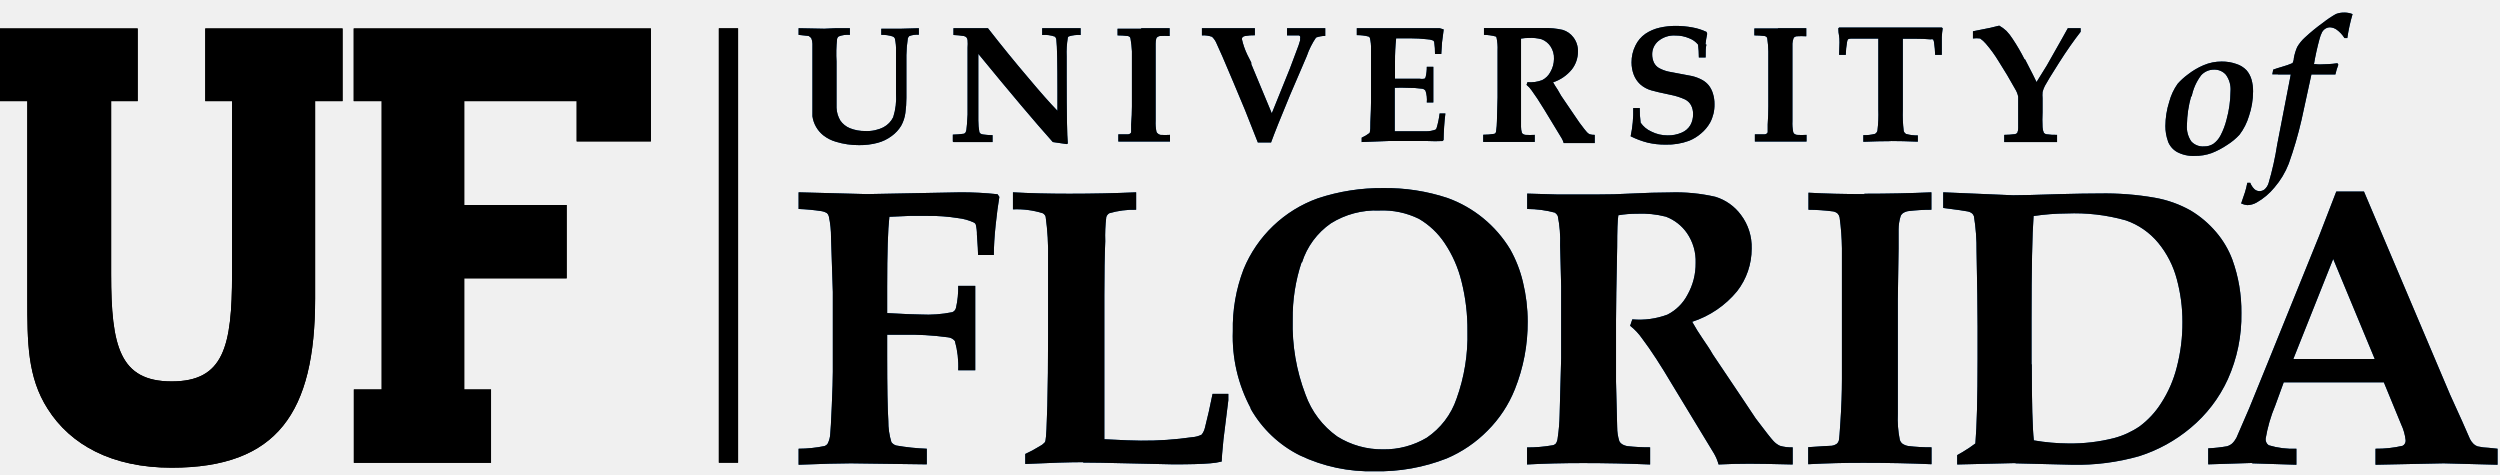
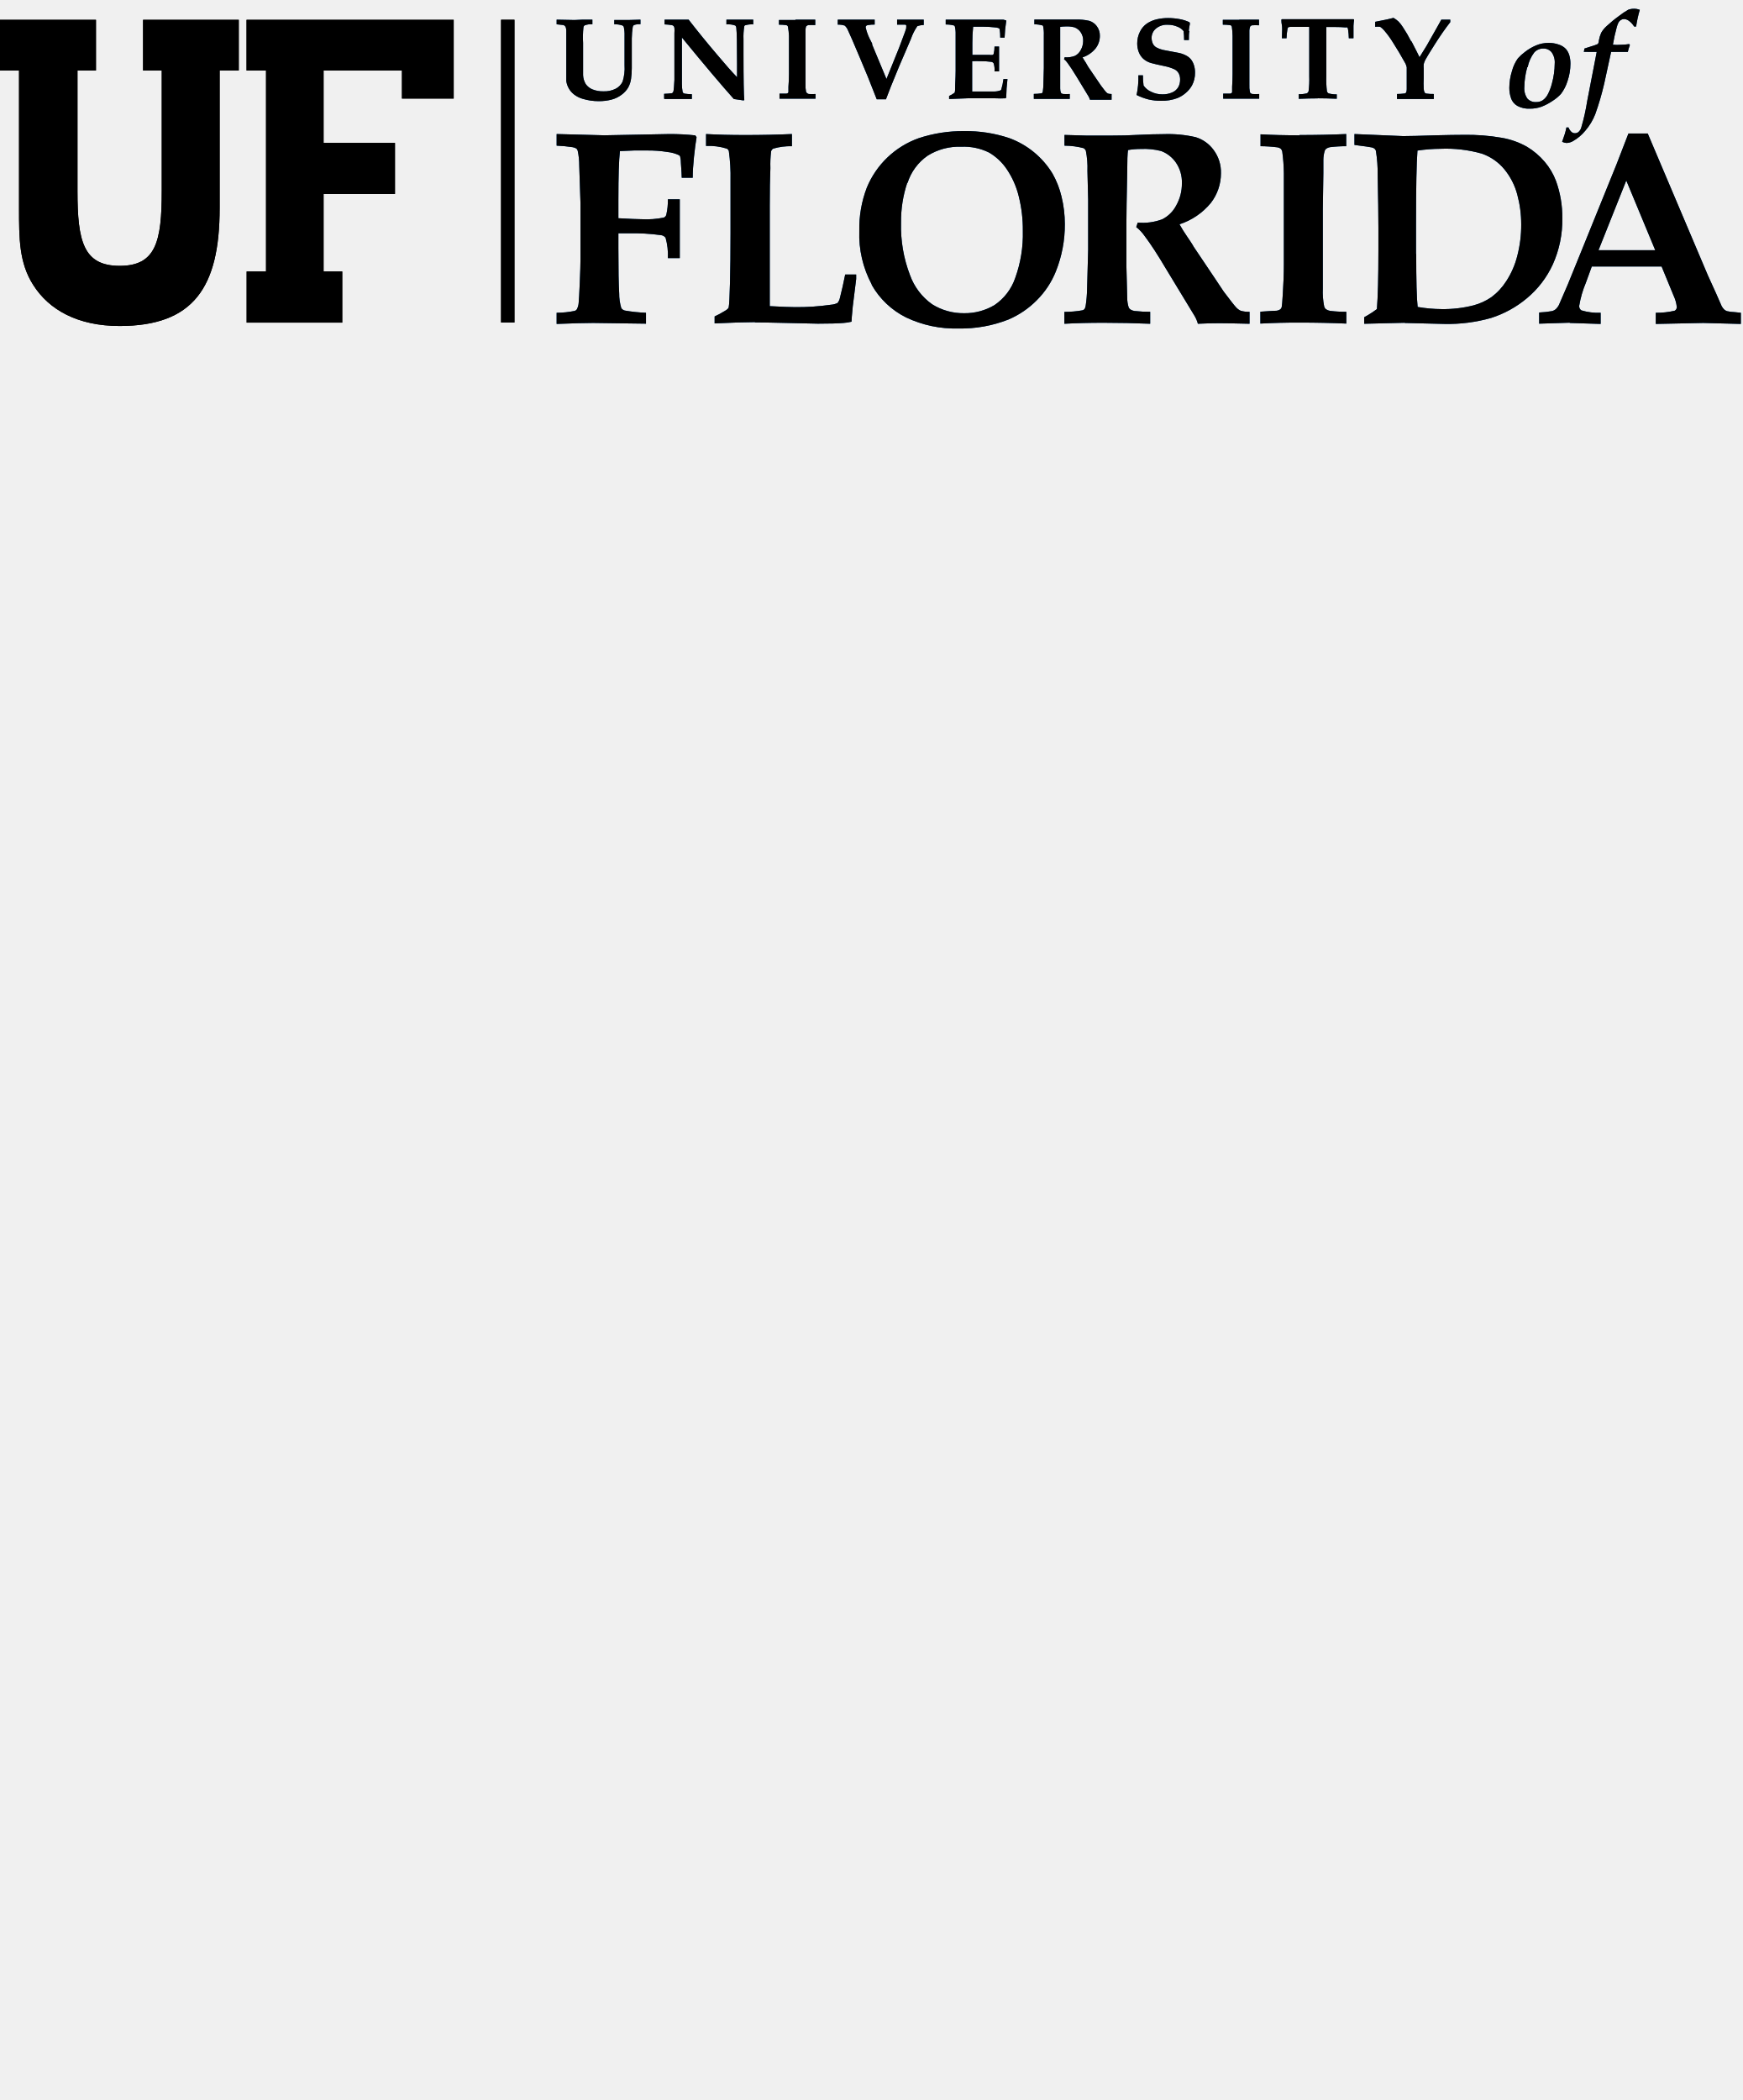
- <svg xmlns="http://www.w3.org/2000/svg" height="37" width="195">
-   <g fill="none" fill-rule="evenodd">
+ <svg xmlns="http://www.w3.org/2000/svg" color="white" height="235" width="195">
+   <g fill="white" fill-rule="evenodd">
    <path d="M56.07 2.21v33.88h1.5V2.21z" fill="#000" />
    <path d="M169.09 11c.13.358.38.659.71.85.424.226.9.333 1.38.31a3.74 3.74 0 0 0 1.33-.22 6.17 6.17 0 0 0 1.23-.65 4.69 4.69 0 0 0 .94-.78 4.59 4.59 0 0 0 .74-1.46 6 6 0 0 0 .32-1.91 3.3 3.3 0 0 0-.12-.93 1.93 1.93 0 0 0-.39-.73 1.87 1.87 0 0 0-.79-.49 3.32 3.32 0 0 0-1.15-.19 3.56 3.56 0 0 0-1.42.29 5.47 5.47 0 0 0-1.23.73 5.18 5.18 0 0 0-.78.71 4.33 4.33 0 0 0-.66 1.41 6.36 6.36 0 0 0-.3 1.89 3.43 3.43 0 0 0 .2 1.18zm1.86-3.47a4 4 0 0 1 .74-1.66 1.34 1.34 0 0 1 1-.44 1.18 1.18 0 0 1 .93.4c.27.373.399.83.36 1.29a8.62 8.62 0 0 1-.31 2.21 5.51 5.51 0 0 1-.47 1.24 1.84 1.84 0 0 1-.56.65 1.28 1.28 0 0 1-.72.2 1.22 1.22 0 0 1-1-.39 2 2 0 0 1-.34-1.29 8.71 8.71 0 0 1 .33-2.23zm6.73-1.72h1l-1.06 5.47a23 23 0 0 1-.67 3 1.06 1.06 0 0 1-.31.49.64.64 0 0 1-.39.14.6.6 0 0 1-.4-.15 1.39 1.39 0 0 1-.33-.5h-.23c-.05.26-.11.51-.18.73s-.17.51-.3.88c.151.07.314.114.48.13.253-.006.5-.075.72-.2a4.94 4.94 0 0 0 1.4-1.18 6.38 6.38 0 0 0 1.11-1.85c.4-1.12.734-2.261 1-3.42l.77-3.54h1.87a4.7 4.7 0 0 1 .23-.76l-.07-.12a6.38 6.38 0 0 1-.71.07c-.527.033-.86.033-1 0h-.12a20.22 20.22 0 0 1 .43-1.95 2.67 2.67 0 0 1 .2-.54.75.75 0 0 1 .27-.28.67.67 0 0 1 .35-.1 1 1 0 0 1 .53.19c.24.176.444.396.6.65h.22a13.43 13.43 0 0 1 .41-1.87 1.68 1.68 0 0 0-.6-.12 1.8 1.8 0 0 0-.69.11 7.53 7.53 0 0 0-1 .67 14.67 14.67 0 0 0-1.42 1.16 3.1 3.1 0 0 0-.61.75 3.86 3.86 0 0 0-.26.86c0 .19-.07.31-.1.39a5.66 5.66 0 0 1-.79.28c-.32.093-.56.17-.72.23l-.07.37h.44zM76.07 22.3h-1.33a7.08 7.08 0 0 1-.17 1.7.47.47 0 0 1-.29.35 9.82 9.82 0 0 1-2.47.18c-.453 0-1.323-.037-2.61-.11v-2.08c0-2.62.057-4.43.17-5.43l1.59-.07h1.43a13.64 13.64 0 0 1 2.32.17 4 4 0 0 1 1.26.35.29.29 0 0 1 .14.15c.063.262.094.53.09.8.06.813.09 1.34.09 1.58h1.23c0-.667.047-1.443.14-2.33s.19-1.62.29-2.2l-.14-.21a26.18 26.18 0 0 0-2.9-.15l-7.28.14-5.34-.14v1.3c.6.023 1.197.08 1.79.17.153.024.299.078.43.16a.49.49 0 0 1 .14.25 7.61 7.61 0 0 1 .17 1.65c.093 2.667.14 4.08.14 4.24V29c0 .533-.027 1.413-.08 2.64s-.093 1.957-.12 2.19a1.87 1.87 0 0 1-.21.79.47.47 0 0 1-.23.17 10.22 10.22 0 0 1-2.03.21v1.25c1.86-.073 3.22-.11 4.08-.11l5.92.08V35a17.42 17.42 0 0 1-2.38-.25.71.71 0 0 1-.38-.26 5.51 5.51 0 0 1-.24-1.67c-.06-.96-.09-2.627-.09-5v-1.71h1.21c1.18-.026 2.36.04 3.53.2a.76.76 0 0 1 .54.29 7.18 7.18 0 0 1 .26 2.28h1.33zm8.42 13.78c.667 0 1.827.02 3.48.06l3.56.08c1.293 0 2.247-.027 2.86-.08a5.15 5.15 0 0 0 .9-.14c0-.193.047-.767.14-1.72l.38-3.06v-.5h-1.23c-.193.973-.39 1.847-.59 2.62a1.39 1.39 0 0 1-.26.56 1.88 1.88 0 0 1-.74.2 26.43 26.43 0 0 1-4 .27c-.507 0-1.457-.037-2.85-.11v-2.58-4.29-4.37c0-1.693.023-3.097.07-4.21a12.27 12.27 0 0 1 .08-1.88.53.53 0 0 1 .24-.3 6.89 6.89 0 0 1 2.09-.27V15c-1.647.073-3.387.11-5.22.11-1.647 0-3.11-.037-4.39-.11v1.33a6.79 6.79 0 0 1 2.32.3.47.47 0 0 1 .23.27c.15 1.08.214 2.17.19 3.26v5.91c0 2.173-.02 4.033-.06 5.58s-.087 2.447-.14 2.7a.36.36 0 0 1-.07.17 1.44 1.44 0 0 1-.41.3 9.88 9.88 0 0 1-1.1.59v.78c2-.093 3.503-.14 4.51-.14zm13.06-4.2a9.06 9.06 0 0 0 3.84 3.64 12.82 12.82 0 0 0 5.85 1.24 14.54 14.54 0 0 0 5.6-1 9.93 9.93 0 0 0 3.19-2.17 9.58 9.58 0 0 0 2.13-3.23 14 14 0 0 0 1-5.28 13 13 0 0 0-.37-3.08 9.81 9.81 0 0 0-1-2.56 9.47 9.47 0 0 0-4.89-4 15.28 15.28 0 0 0-5-.77 15.71 15.71 0 0 0-5.11.8A9.85 9.85 0 0 0 97 21a12.76 12.76 0 0 0-.84 4.83 11.82 11.82 0 0 0 1.39 6zm4-11.39a5.87 5.87 0 0 1 2.26-3.07 6.61 6.61 0 0 1 3.76-1 6.4 6.4 0 0 1 3.11.65 6.12 6.12 0 0 1 2 1.89 9.34 9.34 0 0 1 1.32 3 15.25 15.25 0 0 1 .46 3.88 14.37 14.37 0 0 1-.85 5.26 6 6 0 0 1-2.32 3.04 6.47 6.47 0 0 1-3.41.91 6.56 6.56 0 0 1-3.57-1 6.82 6.82 0 0 1-2.48-3.27 15.21 15.21 0 0 1-1-5.85 13.66 13.66 0 0 1 .7-4.49zm19.74-3.89a.57.57 0 0 1 .22.26 9.7 9.7 0 0 1 .18 2.27l.08 3.2v5.62l-.12 4.42a14.11 14.11 0 0 1-.15 1.79 1 1 0 0 1-.13.42.46.46 0 0 1-.26.15 11.4 11.4 0 0 1-2 .17v1.33c1.333-.073 2.79-.11 4.37-.11 1.767 0 3.51.037 5.23.11v-1.34a15.11 15.11 0 0 1-1.76-.09 1.18 1.18 0 0 1-.44-.16.62.62 0 0 1-.2-.22 3.58 3.58 0 0 1-.17-1.1c0-.28-.03-1.46-.09-3.54v-4.81c0-.96.03-2.867.09-5.72 0-1.273.03-2.093.09-2.46a8.54 8.54 0 0 1 1.44-.12 7.7 7.7 0 0 1 2.27.23 3.52 3.52 0 0 1 1.65 1.29c.466.682.7 1.495.67 2.32a4.93 4.93 0 0 1-.64 2.49 3.59 3.59 0 0 1-1.56 1.54 6.24 6.24 0 0 1-2.74.37l-.17.5c.362.284.679.621.94 1 .667.88 1.453 2.087 2.36 3.62l3.24 5.34c.157.27.278.559.36.86.8-.04 1.603-.06 2.41-.06.667 0 1.79.02 3.37.06v-1.34a3 3 0 0 1-1-.12 1.6 1.6 0 0 1-.5-.37c-.173-.18-.637-.77-1.39-1.77l-1-1.5-2.35-3.5-.17-.29c-.06-.1-.24-.38-.57-.86s-.61-.93-.86-1.38a7.56 7.56 0 0 0 3.5-2.38 5.39 5.39 0 0 0 1.14-3.33 4.15 4.15 0 0 0-.83-2.62 3.88 3.88 0 0 0-2-1.42 13.78 13.78 0 0 0-3.56-.34c-.82 0-1.853.03-3.1.09-.76.047-1.667.07-2.72.07h-2.88l-2.42-.07v1.2a8.55 8.55 0 0 1 2.22.3zm24.15-1.46c-1.647 0-3.107-.037-4.38-.11v1.33a16 16 0 0 1 1.92.13.75.75 0 0 1 .36.17.66.66 0 0 1 .15.3c.11.799.17 1.604.18 2.41v10.21c0 1.033-.04 2.153-.12 3.36-.05.83-.09 1.3-.12 1.42a.49.49 0 0 1-.14.24.9.9 0 0 1-.43.17c-.16 0-.767.037-1.82.11v1.33a76.478 76.478 0 0 1 4.35-.11c1.873 0 3.63.037 5.27.11v-1.32a14.41 14.41 0 0 1-1.81-.1 1.15 1.15 0 0 1-.46-.18.61.61 0 0 1-.21-.33 8.27 8.27 0 0 1-.15-2v-8.9c0-.193.02-1.527.06-4v-1.49a3.57 3.57 0 0 1 .15-1 .5.5 0 0 1 .17-.25 1.06 1.06 0 0 1 .41-.17 14.82 14.82 0 0 1 1.83-.11V15c-1.647.073-3.393.11-5.24.11zm11.71 21l4.49.11a17.7 17.7 0 0 0 5.22-.67 11.79 11.79 0 0 0 4-2.2 10.73 10.73 0 0 0 2.91-3.8 12.09 12.09 0 0 0 1.06-5.16 11.87 11.87 0 0 0-.71-4.18 7.21 7.21 0 0 0-1.25-2.12 8 8 0 0 0-2-1.7 8.78 8.78 0 0 0-2.81-1 22.57 22.57 0 0 0-4.29-.33c-.78 0-1.813.017-3.1.05-1.787.06-3.003.09-3.65.09l-5.45-.23v1.22c1.093.14 1.727.23 1.9.27a.77.77 0 0 1 .38.18.53.53 0 0 1 .12.21c.145.903.212 1.816.2 2.73.053 2.573.08 4.527.08 5.86V28c0 3.04-.057 5.237-.17 6.59-.32.243-.654.466-1 .67l-.42.24v.73l4.58-.11zm1.31-7.71v-3.5c0-3.96.053-6.653.16-8.08a18.17 18.17 0 0 1 2.57-.2 14.71 14.71 0 0 1 4.63.54 5.69 5.69 0 0 1 2.53 1.76 7.46 7.46 0 0 1 1.44 2.82 12.69 12.69 0 0 1 .44 3.34 13.59 13.59 0 0 1-.44 3.53 9.34 9.34 0 0 1-1.23 2.82 6.77 6.77 0 0 1-1.66 1.79 6.49 6.49 0 0 1-2 .92 13.63 13.63 0 0 1-3.57.42 16.32 16.32 0 0 1-2.69-.24c-.107-.96-.16-2.94-.16-5.94zm17.17 7.71l3.49.11V35a6.49 6.49 0 0 1-2.16-.27.56.56 0 0 1-.24-.51c.148-.89.4-1.759.75-2.59l.66-1.81h7.81l1.35 3.28c.185.391.303.81.35 1.24a.45.45 0 0 1-.23.43 8.8 8.8 0 0 1-2.12.23v1.25l5.31-.11 4.21.11V35l-.67-.07a4.7 4.7 0 0 1-.88-.11.9.9 0 0 1-.31-.18 1.46 1.46 0 0 1-.29-.39l-.61-1.39-.94-2.07-6.72-15.85h-2.16l-1.33 3.44-3.95 9.75a548.915 548.915 0 0 1-1.51 3.71 257.941 257.941 0 0 1-1 2.31 1.74 1.74 0 0 1-.34.45 1.08 1.08 0 0 1-.4.21c-.483.085-.97.138-1.46.16v1.25l3.47-.11zm6.36-15.94l3.24 7.8h-6.35l3.12-7.83zM63.08 2.81a.51.51 0 0 1 .21.19c.05.131.077.27.08.41v5.66a2.32 2.32 0 0 0 .84 1.48 2.9 2.9 0 0 0 1 .51 6.06 6.06 0 0 0 1.8.26 5.37 5.37 0 0 0 1.45-.18 3.22 3.22 0 0 0 1.09-.53 2.71 2.71 0 0 0 .74-.8 2.81 2.81 0 0 0 .33-1 8.8 8.8 0 0 0 .08-1.18V6.1 4.3a9.37 9.37 0 0 1 .11-1.3.36.36 0 0 1 .12-.19 1.74 1.74 0 0 1 .74-.1V2.2l-1.38.04h-1.55v.48a2.57 2.57 0 0 1 .91.13.3.3 0 0 1 .15.15c.073.328.103.664.09 1v3.3a5 5 0 0 1-.22 1.84 1.75 1.75 0 0 1-.75.78 2.81 2.81 0 0 1-1.41.3 3.08 3.08 0 0 1-1.22-.22 1.69 1.69 0 0 1-.74-.59 2.09 2.09 0 0 1-.3-1V4.8a10.45 10.45 0 0 1 .04-1.74.31.31 0 0 1 .13-.22 1.93 1.93 0 0 1 .87-.12V2.2h-1.12l-.88.04-2-.04v.52l.83.09zm11.29 8.27h3.05v-.54h-.13a5.58 5.58 0 0 1-.6-.05.44.44 0 0 1-.21-.07.26.26 0 0 1-.09-.12 5 5 0 0 1-.08-.9V4.2c2.507 3.06 4.443 5.353 5.81 6.88l1.09.16.08-.05c-.06-.6-.09-2.307-.09-5.12V4.4a7.06 7.06 0 0 1 .09-1.46.16.16 0 0 1 .07-.1c.3-.094.616-.132.93-.11V2.2h-3v.53c.339-.03.68.015 1 .13a.45.45 0 0 1 .11.31c.053.4.08 1.733.08 4v1.47c-.587-.607-1.327-1.443-2.22-2.51a110.922 110.922 0 0 1-3.2-3.93h-2.69v.53c.271.01.542.036.81.08a.41.41 0 0 1 .2.1.47.47 0 0 1 .09.21c.016.2.016.4 0 .6V8.94c-.033.62-.063 1.01-.09 1.17a.56.56 0 0 1-.08.24.28.28 0 0 1-.12.08 7 7 0 0 1-.86.07v.54zM89 2.24h-1.83v.52c.267 0 .535.017.8.05a.31.31 0 0 1 .15.07.27.27 0 0 1 .06.13c.057.327.094.658.11.99V8.3c0 .433-.02.903-.06 1.41v.6a.2.2 0 0 1-.06.1.38.38 0 0 1-.18.07h-.76v.56h4.03v-.52a6 6 0 0 1-.76 0 .48.48 0 0 1-.21-.12.26.26 0 0 1-.09-.14 3.45 3.45 0 0 1-.06-.85V5.7 4.02 3.4a1.51 1.51 0 0 1 .05-.4.21.21 0 0 1 .1-.12.44.44 0 0 1 .17-.07 6.25 6.25 0 0 1 .77 0V2.2h-2.2zm10.14 8.88c.26-.72.753-1.953 1.48-3.7l.86-2 .45-1.05a6 6 0 0 1 .72-1.44 2.1 2.1 0 0 1 .72-.13v-.6H100.39v.56H101.32a.22.22 0 0 1 .09.08.31.31 0 0 1 0 .16.8.8 0 0 1 0 .15c-.04.173-.157.507-.35 1a73.78 73.78 0 0 1-.45 1.2L99.2 8.84 97.6 5v-.12l-.31-.61a5.69 5.69 0 0 1-.42-1.21.22.22 0 0 1 .05-.16.36.36 0 0 1 .19-.09 3.93 3.93 0 0 1 .77-.06V2.2h-4.13v.56a2.06 2.06 0 0 1 .79.11c.163.157.289.349.37.56.16.32.593 1.32 1.3 3l.9 2.15 1 2.53h1zm9.15-.12h3.08c.383.02.767.02 1.15 0l.08-.08a19.6 19.6 0 0 1 .14-2.07h-.45a6.68 6.68 0 0 1-.24 1.15.23.23 0 0 1-.08.11 2.05 2.05 0 0 1-.71.13H108.79V6.85a9.13 9.13 0 0 1 1 0 7.5 7.5 0 0 1 1.13.07c.11.01.208.07.27.16.095.293.129.603.1.91h.51V5.21h-.51a3.28 3.28 0 0 1-.09.8.24.24 0 0 1-.09.13 1.16 1.16 0 0 1-.4 0h-1.9V4.82a16.15 16.15 0 0 1 .09-1.83h1.15a11 11 0 0 1 1.23.07 1.5 1.5 0 0 1 .51.1.23.23 0 0 1 .08.13c.044.305.064.612.06.92h.49l.06-.92.12-.92v-.08l-.31-.09H105.83v.54c.31-.003.62.034.92.11a.2.2 0 0 1 .1.1c.07.288.1.584.09.88v4.09c0 .333-.017.863-.05 1.59 0 .4 0 .69-.06.86-.192.147-.4.27-.62.37v.34zm8.35-8.18a.23.23 0 0 1 .09.11c.068.329.095.665.08 1V7.6l-.05 1.85a5.77 5.77 0 0 1-.06.75.41.41 0 0 1-.05.18.2.2 0 0 1-.11.06 4.9 4.9 0 0 1-.85.07v.56h4.02v-.55a6.36 6.36 0 0 1-.74 0 .49.49 0 0 1-.18-.07.26.26 0 0 1-.08-.09 1.54 1.54 0 0 1-.07-.46V8.41v-2-2.4-1a3.59 3.59 0 0 1 .6-.05 3.21 3.21 0 0 1 1 .1c.28.106.52.294.69.54.2.294.299.645.28 1a2.06 2.06 0 0 1-.27 1 1.49 1.49 0 0 1-.65.65 2.61 2.61 0 0 1-1.15.16l-.07.21c.15.119.282.26.39.42.273.367.607.873 1 1.52l1.36 2.24c.065.113.115.234.15.36h2.42v-.64a1.25 1.25 0 0 1-.4-.05.65.65 0 0 1-.21-.16c-.073-.073-.267-.32-.58-.74l-.43-.63-1-1.47-.07-.12-.2-.35c-.13-.2-.26-.39-.36-.58a3.16 3.16 0 0 0 1.46-1c.313-.4.482-.893.48-1.4a1.74 1.74 0 0 0-.35-1.1 1.62 1.62 0 0 0-.84-.59 5.75 5.75 0 0 0-1.49-.14h-4.65v.53c.314.002.627.046.93.13zm16.39.63a7.37 7.37 0 0 1 .13-.81l-.05-.15a4.32 4.32 0 0 0-1.1-.35 7 7 0 0 0-1.3-.12 5.58 5.58 0 0 0-1.26.14 3.29 3.29 0 0 0-1.1.47 2.36 2.36 0 0 0-.79.93 2.9 2.9 0 0 0-.3 1.31 2.68 2.68 0 0 0 .17.95 2 2 0 0 0 .5.75c.252.226.554.39.88.48.24.073.743.19 1.51.35a4.93 4.93 0 0 1 1.12.36c.2.102.364.262.47.46.106.214.157.451.15.69a1.7 1.7 0 0 1-.21.85 1.42 1.42 0 0 1-.69.59 2.59 2.59 0 0 1-1.08.21 2.76 2.76 0 0 1-1.28-.3 2 2 0 0 1-.83-.69 7.94 7.94 0 0 1-.07-1.14h-.51a9.27 9.27 0 0 1-.2 2.2 6.63 6.63 0 0 0 1.34.5 6 6 0 0 0 1.39.15 4.92 4.92 0 0 0 1.83-.3c.34-.138.653-.33.93-.57a3.05 3.05 0 0 0 .71-.85c.233-.44.35-.932.34-1.43a2.67 2.67 0 0 0-.12-.83 2 2 0 0 0-.31-.62 1.73 1.73 0 0 0-.5-.43 3.26 3.26 0 0 0-.83-.32l-.85-.16-1-.19a2.81 2.81 0 0 1-.73-.28 1 1 0 0 1-.38-.41 1.54 1.54 0 0 1-.14-.68 1.34 1.34 0 0 1 .47-1 1.9 1.9 0 0 1 1.34-.44 2.66 2.66 0 0 1 1.09.22c.266.1.5.27.68.49.04.332.06.666.06 1h.53c0-.43 0-.78.06-1zm5.64-1.23h-1.83v.54a6.7 6.7 0 0 1 .8.05.31.31 0 0 1 .15.07.27.27 0 0 1 .06.13 8 8 0 0 1 .08 1V8.3c0 .433-.017.903-.05 1.41v.6a.2.2 0 0 1-.06.1.38.38 0 0 1-.18.07h-.76v.56h4.03v-.52a6 6 0 0 1-.76 0 .48.48 0 0 1-.19-.08.25.25 0 0 1-.09-.14 3.44 3.44 0 0 1-.06-.85V5.7 4.02 3.4a1.52 1.52 0 0 1 .08-.4.22.22 0 0 1 .07-.1.45.45 0 0 1 .17-.07 6.23 6.23 0 0 1 .76 0V2.2h-2.2zm8.84 8.78c.567 0 1.26.017 2.08.05v-.49a3 3 0 0 1-.91-.11.38.38 0 0 1-.19-.24 10.43 10.43 0 0 1-.07-1.65v-3.8-1.74h.91c.487 0 .903.017 1.25.05a.43.43 0 0 1 .2 0 .6.6 0 0 1 .08.27c.047.311.074.625.08.94h.52V2.89a6.52 6.52 0 0 1 .07-.68l-.06-.06H143.45l-.06.06c0 .213.02.413.06.6s.04.677 0 1.47h.52c.007-.335.04-.67.1-1a.42.42 0 0 1 .08-.22.55.55 0 0 1 .24-.05h2.12v5.54a10.3 10.3 0 0 1-.07 1.64.39.39 0 0 1-.19.25 3.12 3.12 0 0 1-.91.1v.52c.78-.033 1.473-.05 2.08-.05zm10.4-6.38a15.08 15.08 0 0 0-.92-1.58 4 4 0 0 0-.49-.63 2.89 2.89 0 0 0-.56-.41l-.7.17-1.35.27V3a2.13 2.13 0 0 1 .56 0c.168.116.319.254.45.41a10.2 10.2 0 0 1 1 1.38c.453.707.88 1.423 1.28 2.15a1.8 1.8 0 0 1 .24.6v2.44a.94.94 0 0 1-.07.38.3.3 0 0 1-.17.1 6.83 6.83 0 0 1-.85.06v.56h4.12v-.56a5.21 5.21 0 0 1-.84-.05.35.35 0 0 1-.19-.11 1.2 1.2 0 0 1-.1-.44c-.02-.39-.02-.78 0-1.17V7.66a2.59 2.59 0 0 1 0-.48c.04-.167.1-.328.18-.48.14-.267.507-.867 1.1-1.8s1.157-1.74 1.69-2.42V2.2h-1c-.06.12-.21.39-.44.79l-1.2 2.12-.8 1.29c-.1-.22-.397-.807-.89-1.76z" fill="#004b93" fill-rule="nonzero" />
    <g fill="#000">
      <path d="M36.21 30.38v-8.67h7.99v-5.72h-7.99v-8.1h8.77v3.14h5.79V2.22H27.59v5.67h2.18v22.49H27.6v5.72h10.7v-5.72zm-11.63-7.09V7.89h2.14V2.22H16.01v5.67h2.09v13.49c0 5.66-.65 8.37-4.71 8.37S8.67 27 8.67 21.38V7.89h2.07V2.22H0v5.67h2.13v15.4c0 3.37 0 6.12 1.59 8.6 1.77 2.8 5 4.59 9.66 4.59 8.26 0 11.2-4.31 11.2-13.19zM56.07 2.21v33.88h1.5V2.21z" />
      <path d="M169.09 11c.13.358.38.659.71.85.424.226.9.333 1.38.31a3.74 3.74 0 0 0 1.33-.22 6.17 6.17 0 0 0 1.23-.65 4.69 4.69 0 0 0 .94-.78 4.59 4.59 0 0 0 .74-1.46 6 6 0 0 0 .32-1.91 3.3 3.3 0 0 0-.12-.93 1.93 1.93 0 0 0-.39-.73 1.87 1.87 0 0 0-.79-.49 3.32 3.32 0 0 0-1.15-.19 3.56 3.56 0 0 0-1.42.29 5.47 5.47 0 0 0-1.23.73 5.18 5.18 0 0 0-.78.71 4.33 4.33 0 0 0-.66 1.41 6.36 6.36 0 0 0-.3 1.89 3.43 3.43 0 0 0 .2 1.18zm1.86-3.47a4 4 0 0 1 .74-1.66 1.34 1.34 0 0 1 1-.44 1.18 1.18 0 0 1 .93.4c.27.373.399.83.36 1.29a8.62 8.62 0 0 1-.31 2.21 5.51 5.51 0 0 1-.47 1.24 1.84 1.84 0 0 1-.56.65 1.28 1.28 0 0 1-.72.2 1.22 1.22 0 0 1-1-.39 2 2 0 0 1-.34-1.29 8.71 8.71 0 0 1 .33-2.23zm6.73-1.72h1l-1.06 5.47a23 23 0 0 1-.67 3 1.06 1.06 0 0 1-.31.49.64.64 0 0 1-.39.14.6.6 0 0 1-.4-.15 1.39 1.39 0 0 1-.33-.5h-.23c-.05.26-.11.51-.18.73s-.17.51-.3.88c.151.07.314.114.48.13.253-.006.5-.075.72-.2a4.94 4.94 0 0 0 1.4-1.18 6.38 6.38 0 0 0 1.11-1.85c.4-1.12.734-2.261 1-3.42l.77-3.54h1.87a4.7 4.7 0 0 1 .23-.76l-.07-.12a6.38 6.38 0 0 1-.71.07c-.527.033-.86.033-1 0h-.12a20.22 20.22 0 0 1 .43-1.95 2.67 2.67 0 0 1 .2-.54.75.75 0 0 1 .27-.28.67.67 0 0 1 .35-.1 1 1 0 0 1 .53.19c.24.176.444.396.6.65h.22a13.43 13.43 0 0 1 .41-1.87 1.68 1.68 0 0 0-.6-.12 1.8 1.8 0 0 0-.69.11 7.53 7.53 0 0 0-1 .67 14.67 14.67 0 0 0-1.42 1.16 3.1 3.1 0 0 0-.61.75 3.86 3.86 0 0 0-.26.86c0 .19-.07.31-.1.39a5.66 5.66 0 0 1-.79.28c-.32.093-.56.17-.72.23l-.07.37h.44zM76.07 22.3h-1.33a7.08 7.08 0 0 1-.17 1.7.47.47 0 0 1-.29.35 9.82 9.82 0 0 1-2.47.18c-.453 0-1.323-.037-2.61-.11v-2.08c0-2.62.057-4.43.17-5.43l1.59-.07h1.43a13.64 13.64 0 0 1 2.32.17 4 4 0 0 1 1.26.35.29.29 0 0 1 .14.15c.063.262.094.53.09.8.06.813.09 1.34.09 1.58h1.23c0-.667.047-1.443.14-2.33s.19-1.62.29-2.2l-.14-.21a26.18 26.18 0 0 0-2.9-.15l-7.28.14-5.34-.14v1.3c.6.023 1.197.08 1.79.17.153.024.299.078.43.16a.49.49 0 0 1 .14.25 7.61 7.61 0 0 1 .17 1.65c.093 2.667.14 4.08.14 4.24V29c0 .533-.027 1.413-.08 2.64s-.093 1.957-.12 2.19a1.87 1.87 0 0 1-.21.79.47.47 0 0 1-.23.17 10.22 10.22 0 0 1-2.03.21v1.25c1.86-.073 3.22-.11 4.08-.11l5.92.08V35a17.42 17.42 0 0 1-2.38-.25.71.71 0 0 1-.38-.26 5.51 5.51 0 0 1-.24-1.67c-.06-.96-.09-2.627-.09-5v-1.71h1.21c1.18-.026 2.36.04 3.53.2a.76.76 0 0 1 .54.29 7.18 7.18 0 0 1 .26 2.28h1.33zm8.42 13.78c.667 0 1.827.02 3.48.06l3.56.08c1.293 0 2.247-.027 2.86-.08a5.15 5.15 0 0 0 .9-.14c0-.193.047-.767.14-1.72l.38-3.06v-.5h-1.23c-.193.973-.39 1.847-.59 2.62a1.39 1.39 0 0 1-.26.56 1.88 1.88 0 0 1-.74.2 26.43 26.43 0 0 1-4 .27c-.507 0-1.457-.037-2.85-.11v-2.58-4.29-4.37c0-1.693.023-3.097.07-4.21a12.27 12.27 0 0 1 .08-1.88.53.53 0 0 1 .24-.3 6.89 6.89 0 0 1 2.09-.27V15c-1.647.073-3.387.11-5.22.11-1.647 0-3.11-.037-4.39-.11v1.33a6.79 6.79 0 0 1 2.32.3.47.47 0 0 1 .23.27c.15 1.08.214 2.17.19 3.26v5.91c0 2.173-.02 4.033-.06 5.58s-.087 2.447-.14 2.7a.36.36 0 0 1-.07.17 1.44 1.44 0 0 1-.41.3 9.88 9.88 0 0 1-1.1.59v.78c2-.093 3.503-.14 4.51-.14zm13.06-4.2a9.06 9.06 0 0 0 3.84 3.64 12.82 12.82 0 0 0 5.85 1.24 14.54 14.54 0 0 0 5.6-1 9.93 9.93 0 0 0 3.19-2.17 9.58 9.58 0 0 0 2.13-3.23 14 14 0 0 0 1-5.28 13 13 0 0 0-.37-3.08 9.81 9.81 0 0 0-1-2.56 9.47 9.47 0 0 0-4.89-4 15.28 15.28 0 0 0-5-.77 15.71 15.71 0 0 0-5.11.8A9.85 9.85 0 0 0 97 21a12.76 12.76 0 0 0-.84 4.83 11.82 11.82 0 0 0 1.39 6zm4-11.39a5.87 5.87 0 0 1 2.26-3.07 6.61 6.61 0 0 1 3.76-1 6.4 6.4 0 0 1 3.11.65 6.12 6.12 0 0 1 2 1.89 9.34 9.34 0 0 1 1.32 3 15.25 15.25 0 0 1 .46 3.88 14.37 14.37 0 0 1-.85 5.26 6 6 0 0 1-2.32 3.04 6.47 6.47 0 0 1-3.41.91 6.56 6.56 0 0 1-3.57-1 6.82 6.82 0 0 1-2.48-3.27 15.21 15.21 0 0 1-1-5.85 13.66 13.66 0 0 1 .7-4.49zm19.74-3.89a.57.57 0 0 1 .22.26 9.7 9.7 0 0 1 .18 2.27l.08 3.2v5.62l-.12 4.42a14.11 14.11 0 0 1-.15 1.79 1 1 0 0 1-.13.42.46.46 0 0 1-.26.15 11.4 11.4 0 0 1-2 .17v1.33c1.333-.073 2.79-.11 4.37-.11 1.767 0 3.51.037 5.23.11v-1.34a15.11 15.11 0 0 1-1.76-.09 1.18 1.18 0 0 1-.44-.16.62.62 0 0 1-.2-.22 3.58 3.58 0 0 1-.17-1.1c0-.28-.03-1.46-.09-3.54v-4.81c0-.96.03-2.867.09-5.72 0-1.273.03-2.093.09-2.46a8.54 8.54 0 0 1 1.44-.12 7.7 7.7 0 0 1 2.27.23 3.52 3.52 0 0 1 1.65 1.29c.466.682.7 1.495.67 2.32a4.93 4.93 0 0 1-.64 2.49 3.59 3.59 0 0 1-1.56 1.54 6.24 6.24 0 0 1-2.74.37l-.17.5c.362.284.679.621.94 1 .667.88 1.453 2.087 2.36 3.62l3.24 5.34c.157.27.278.559.36.86.8-.04 1.603-.06 2.41-.06.667 0 1.79.02 3.37.06v-1.34a3 3 0 0 1-1-.12 1.6 1.6 0 0 1-.5-.37c-.173-.18-.637-.77-1.39-1.77l-1-1.5-2.35-3.5-.17-.29c-.06-.1-.24-.38-.57-.86s-.61-.93-.86-1.38a7.56 7.56 0 0 0 3.5-2.38 5.39 5.39 0 0 0 1.14-3.33 4.15 4.15 0 0 0-.83-2.62 3.88 3.88 0 0 0-2-1.42 13.78 13.78 0 0 0-3.56-.34c-.82 0-1.853.03-3.1.09-.76.047-1.667.07-2.72.07h-2.88l-2.42-.07v1.2a8.55 8.55 0 0 1 2.22.3zm24.15-1.46c-1.647 0-3.107-.037-4.38-.11v1.33a16 16 0 0 1 1.92.13.75.75 0 0 1 .36.17.66.66 0 0 1 .15.3c.11.799.17 1.604.18 2.41v10.21c0 1.033-.04 2.153-.12 3.36-.05.83-.09 1.3-.12 1.42a.49.49 0 0 1-.14.24.9.9 0 0 1-.43.17c-.16 0-.767.037-1.82.11v1.33a76.478 76.478 0 0 1 4.35-.11c1.873 0 3.63.037 5.27.11v-1.32a14.41 14.41 0 0 1-1.81-.1 1.15 1.15 0 0 1-.46-.18.61.61 0 0 1-.21-.33 8.27 8.27 0 0 1-.15-2v-8.9c0-.193.02-1.527.06-4v-1.49a3.57 3.57 0 0 1 .15-1 .5.5 0 0 1 .17-.25 1.06 1.06 0 0 1 .41-.17 14.82 14.82 0 0 1 1.83-.11V15c-1.647.073-3.393.11-5.24.11zm11.71 21l4.49.11a17.7 17.7 0 0 0 5.22-.67 11.79 11.79 0 0 0 4-2.2 10.73 10.73 0 0 0 2.91-3.8 12.09 12.09 0 0 0 1.06-5.16 11.87 11.87 0 0 0-.71-4.18 7.21 7.21 0 0 0-1.25-2.12 8 8 0 0 0-2-1.7 8.78 8.78 0 0 0-2.81-1 22.57 22.57 0 0 0-4.29-.33c-.78 0-1.813.017-3.1.05-1.787.06-3.003.09-3.65.09l-5.45-.23v1.22c1.093.14 1.727.23 1.9.27a.77.77 0 0 1 .38.18.53.53 0 0 1 .12.21c.145.903.212 1.816.2 2.73.053 2.573.08 4.527.08 5.86V28c0 3.04-.057 5.237-.17 6.59-.32.243-.654.466-1 .67l-.42.24v.73l4.58-.11zm1.31-7.71v-3.5c0-3.96.053-6.653.16-8.08a18.17 18.17 0 0 1 2.57-.2 14.71 14.71 0 0 1 4.63.54 5.69 5.69 0 0 1 2.53 1.76 7.46 7.46 0 0 1 1.44 2.82 12.69 12.69 0 0 1 .44 3.34 13.59 13.59 0 0 1-.44 3.53 9.34 9.34 0 0 1-1.23 2.82 6.77 6.77 0 0 1-1.66 1.79 6.49 6.49 0 0 1-2 .92 13.63 13.63 0 0 1-3.57.42 16.32 16.32 0 0 1-2.69-.24c-.107-.96-.16-2.94-.16-5.94zm17.17 7.71l3.49.11V35a6.49 6.49 0 0 1-2.16-.27.56.56 0 0 1-.24-.51c.148-.89.4-1.759.75-2.59l.66-1.81h7.81l1.35 3.28c.185.391.303.81.35 1.24a.45.45 0 0 1-.23.43 8.8 8.8 0 0 1-2.12.23v1.25l5.31-.11 4.21.11V35l-.67-.07a4.7 4.7 0 0 1-.88-.11.9.9 0 0 1-.31-.18 1.46 1.46 0 0 1-.29-.39l-.61-1.39-.94-2.07-6.72-15.85h-2.16l-1.33 3.44-3.95 9.75a548.915 548.915 0 0 1-1.51 3.71 257.941 257.941 0 0 1-1 2.31 1.74 1.74 0 0 1-.34.45 1.08 1.08 0 0 1-.4.21c-.483.085-.97.138-1.46.16v1.25l3.47-.11zm6.36-15.94l3.24 7.8h-6.35l3.12-7.83zM63.08 2.81a.51.51 0 0 1 .21.19c.05.131.077.27.08.41v5.66a2.32 2.32 0 0 0 .84 1.48 2.9 2.9 0 0 0 1 .51 6.06 6.06 0 0 0 1.8.26 5.37 5.37 0 0 0 1.45-.18 3.22 3.22 0 0 0 1.09-.53 2.71 2.71 0 0 0 .74-.8 2.81 2.81 0 0 0 .33-1 8.8 8.8 0 0 0 .08-1.18V6.1 4.3a9.37 9.37 0 0 1 .11-1.3.36.36 0 0 1 .12-.19 1.74 1.74 0 0 1 .74-.1V2.2l-1.38.04h-1.55v.48a2.57 2.57 0 0 1 .91.13.3.3 0 0 1 .15.15c.073.328.103.664.09 1v3.3a5 5 0 0 1-.22 1.84 1.75 1.75 0 0 1-.75.78 2.81 2.81 0 0 1-1.41.3 3.08 3.08 0 0 1-1.22-.22 1.69 1.69 0 0 1-.74-.59 2.09 2.09 0 0 1-.3-1V4.8a10.45 10.45 0 0 1 .04-1.74.31.31 0 0 1 .13-.22 1.93 1.93 0 0 1 .87-.12V2.2h-1.12l-.88.04-2-.04v.52l.83.09zm11.29 8.27h3.05v-.54h-.13a5.58 5.58 0 0 1-.6-.05.44.44 0 0 1-.21-.07.26.26 0 0 1-.09-.12 5 5 0 0 1-.08-.9V4.2c2.507 3.06 4.443 5.353 5.81 6.88l1.09.16.08-.05c-.06-.6-.09-2.307-.09-5.12V4.4a7.06 7.06 0 0 1 .09-1.46.16.16 0 0 1 .07-.1c.3-.094.616-.132.93-.11V2.2h-3v.53c.339-.03.68.015 1 .13a.45.45 0 0 1 .11.31c.053.4.08 1.733.08 4v1.47c-.587-.607-1.327-1.443-2.22-2.51a110.922 110.922 0 0 1-3.2-3.93h-2.69v.53c.271.01.542.036.81.08a.41.41 0 0 1 .2.1.47.47 0 0 1 .09.21c.016.2.016.4 0 .6V8.94c-.033.62-.063 1.01-.09 1.17a.56.56 0 0 1-.08.24.28.28 0 0 1-.12.08 7 7 0 0 1-.86.07v.54zM89 2.24h-1.83v.52c.267 0 .535.017.8.05a.31.31 0 0 1 .15.07.27.27 0 0 1 .06.13c.057.327.094.658.11.99V8.3c0 .433-.02.903-.06 1.41v.6a.2.2 0 0 1-.06.1.38.38 0 0 1-.18.07h-.76v.56h4.03v-.52a6 6 0 0 1-.76 0 .48.48 0 0 1-.21-.12.26.26 0 0 1-.09-.14 3.45 3.45 0 0 1-.06-.85V5.7 4.02 3.4a1.51 1.51 0 0 1 .05-.4.21.21 0 0 1 .1-.12.44.44 0 0 1 .17-.07 6.25 6.25 0 0 1 .77 0V2.2h-2.2zm10.14 8.88c.26-.72.753-1.953 1.48-3.7l.86-2 .45-1.05a6 6 0 0 1 .72-1.44 2.1 2.1 0 0 1 .72-.13v-.6H100.39v.56H101.32a.22.22 0 0 1 .09.08.31.31 0 0 1 0 .16.8.8 0 0 1 0 .15c-.04.173-.157.507-.35 1a73.78 73.78 0 0 1-.45 1.2L99.2 8.84 97.6 5v-.12l-.31-.61a5.69 5.69 0 0 1-.42-1.21.22.22 0 0 1 .05-.16.36.36 0 0 1 .19-.09 3.93 3.93 0 0 1 .77-.06V2.2h-4.13v.56a2.06 2.06 0 0 1 .79.11c.163.157.289.349.37.56.16.32.593 1.32 1.3 3l.9 2.15 1 2.53h1zm9.15-.12h3.08c.383.02.767.02 1.15 0l.08-.08a19.6 19.6 0 0 1 .14-2.07h-.45a6.68 6.68 0 0 1-.24 1.15.23.23 0 0 1-.08.11 2.05 2.05 0 0 1-.71.13H108.79V6.85a9.13 9.13 0 0 1 1 0 7.5 7.5 0 0 1 1.13.07c.11.01.208.07.27.16.095.293.129.603.1.91h.51V5.21h-.51a3.28 3.28 0 0 1-.09.8.24.24 0 0 1-.09.13 1.16 1.16 0 0 1-.4 0h-1.9V4.82a16.15 16.15 0 0 1 .09-1.83h1.15a11 11 0 0 1 1.23.07 1.5 1.5 0 0 1 .51.1.23.23 0 0 1 .08.13c.044.305.064.612.06.92h.49l.06-.92.12-.92v-.08l-.31-.09H105.83v.54c.31-.003.62.034.92.11a.2.2 0 0 1 .1.1c.07.288.1.584.09.88v4.09c0 .333-.017.863-.05 1.59 0 .4 0 .69-.06.86-.192.147-.4.27-.62.37v.34zm8.35-8.18a.23.23 0 0 1 .09.11c.068.329.095.665.08 1V7.6l-.05 1.85a5.77 5.77 0 0 1-.06.75.41.41 0 0 1-.05.18.2.2 0 0 1-.11.06 4.9 4.9 0 0 1-.85.07v.56h4.02v-.55a6.36 6.36 0 0 1-.74 0 .49.49 0 0 1-.18-.07.26.26 0 0 1-.08-.09 1.54 1.54 0 0 1-.07-.46V8.41v-2-2.4-1a3.59 3.59 0 0 1 .6-.05 3.21 3.21 0 0 1 1 .1c.28.106.52.294.69.54.2.294.299.645.28 1a2.06 2.06 0 0 1-.27 1 1.49 1.49 0 0 1-.65.65 2.61 2.61 0 0 1-1.15.16l-.07.21c.15.119.282.26.39.42.273.367.607.873 1 1.52l1.36 2.24c.065.113.115.234.15.36h2.42v-.64a1.25 1.25 0 0 1-.4-.05.65.65 0 0 1-.21-.16c-.073-.073-.267-.32-.58-.74l-.43-.63-1-1.47-.07-.12-.2-.35c-.13-.2-.26-.39-.36-.58a3.16 3.16 0 0 0 1.46-1c.313-.4.482-.893.48-1.4a1.74 1.74 0 0 0-.35-1.1 1.62 1.62 0 0 0-.84-.59 5.75 5.75 0 0 0-1.49-.14h-4.65v.53c.314.002.627.046.93.13zm16.39.63a7.37 7.37 0 0 1 .13-.81l-.05-.15a4.32 4.32 0 0 0-1.1-.35 7 7 0 0 0-1.3-.12 5.58 5.58 0 0 0-1.26.14 3.29 3.29 0 0 0-1.1.47 2.36 2.36 0 0 0-.79.93 2.9 2.9 0 0 0-.3 1.31 2.68 2.68 0 0 0 .17.95 2 2 0 0 0 .5.75c.252.226.554.39.88.48.24.073.743.19 1.51.35a4.93 4.93 0 0 1 1.12.36c.2.102.364.262.47.46.106.214.157.451.15.69a1.7 1.7 0 0 1-.21.85 1.42 1.42 0 0 1-.69.59 2.59 2.59 0 0 1-1.08.21 2.76 2.76 0 0 1-1.28-.3 2 2 0 0 1-.83-.69 7.94 7.94 0 0 1-.07-1.14h-.51a9.27 9.27 0 0 1-.2 2.2 6.63 6.63 0 0 0 1.34.5 6 6 0 0 0 1.39.15 4.92 4.92 0 0 0 1.83-.3c.34-.138.653-.33.93-.57a3.05 3.05 0 0 0 .71-.85c.233-.44.35-.932.34-1.43a2.67 2.67 0 0 0-.12-.83 2 2 0 0 0-.31-.62 1.73 1.73 0 0 0-.5-.43 3.26 3.26 0 0 0-.83-.32l-.85-.16-1-.19a2.81 2.81 0 0 1-.73-.28 1 1 0 0 1-.38-.41 1.54 1.54 0 0 1-.14-.68 1.34 1.34 0 0 1 .47-1 1.9 1.9 0 0 1 1.34-.44 2.66 2.66 0 0 1 1.09.22c.266.1.5.27.68.49.04.332.06.666.06 1h.53c0-.43 0-.78.06-1zm5.64-1.23h-1.83v.54a6.7 6.7 0 0 1 .8.05.31.31 0 0 1 .15.07.27.27 0 0 1 .06.13 8 8 0 0 1 .08 1V8.3c0 .433-.017.903-.05 1.41v.6a.2.2 0 0 1-.06.1.38.38 0 0 1-.18.07h-.76v.56h4.03v-.52a6 6 0 0 1-.76 0 .48.48 0 0 1-.19-.08.25.25 0 0 1-.09-.14 3.44 3.44 0 0 1-.06-.85V5.7 4.02 3.4a1.52 1.52 0 0 1 .08-.4.22.22 0 0 1 .07-.1.45.45 0 0 1 .17-.07 6.23 6.23 0 0 1 .76 0V2.2h-2.2zm8.84 8.78c.567 0 1.26.017 2.08.05v-.49a3 3 0 0 1-.91-.11.38.38 0 0 1-.19-.24 10.43 10.43 0 0 1-.07-1.65v-3.8-1.74h.91c.487 0 .903.017 1.25.05a.43.43 0 0 1 .2 0 .6.6 0 0 1 .08.27c.047.311.074.625.08.94h.52V2.89a6.52 6.52 0 0 1 .07-.68l-.06-.06H143.45l-.06.06c0 .213.02.413.06.6s.04.677 0 1.47h.52c.007-.335.04-.67.1-1a.42.42 0 0 1 .08-.22.55.55 0 0 1 .24-.05h2.12v5.54a10.3 10.3 0 0 1-.07 1.64.39.39 0 0 1-.19.25 3.12 3.12 0 0 1-.91.1v.52c.78-.033 1.473-.05 2.08-.05zm10.4-6.38a15.08 15.08 0 0 0-.92-1.58 4 4 0 0 0-.49-.63 2.89 2.89 0 0 0-.56-.41l-.7.17-1.35.27V3a2.13 2.13 0 0 1 .56 0c.168.116.319.254.45.41a10.2 10.2 0 0 1 1 1.38c.453.707.88 1.423 1.28 2.15a1.8 1.8 0 0 1 .24.6v2.44a.94.94 0 0 1-.07.38.3.3 0 0 1-.17.1 6.83 6.83 0 0 1-.85.06v.56h4.12v-.56a5.21 5.21 0 0 1-.84-.05.35.35 0 0 1-.19-.11 1.2 1.2 0 0 1-.1-.44c-.02-.39-.02-.78 0-1.17V7.66a2.59 2.59 0 0 1 0-.48c.04-.167.1-.328.18-.48.14-.267.507-.867 1.1-1.8s1.157-1.74 1.69-2.42V2.2h-1c-.06.12-.21.39-.44.79l-1.2 2.12-.8 1.29c-.1-.22-.397-.807-.89-1.76z" fill-rule="nonzero" />
      <path d="M36.21 30.38v-8.67h7.99v-5.72h-7.99v-8.1h8.77v3.14h5.79V2.22H27.59v5.67h2.18v22.49H27.6v5.72h10.7v-5.72zm-11.63-7.09V7.89h2.14V2.22H16.01v5.67h2.09v13.49c0 5.66-.65 8.37-4.71 8.37S8.67 27 8.67 21.38V7.89h2.07V2.22H0v5.67h2.13v15.4c0 3.37 0 6.12 1.59 8.6 1.77 2.8 5 4.59 9.66 4.59 8.26 0 11.2-4.31 11.2-13.19z" />
    </g>
  </g>
</svg>
